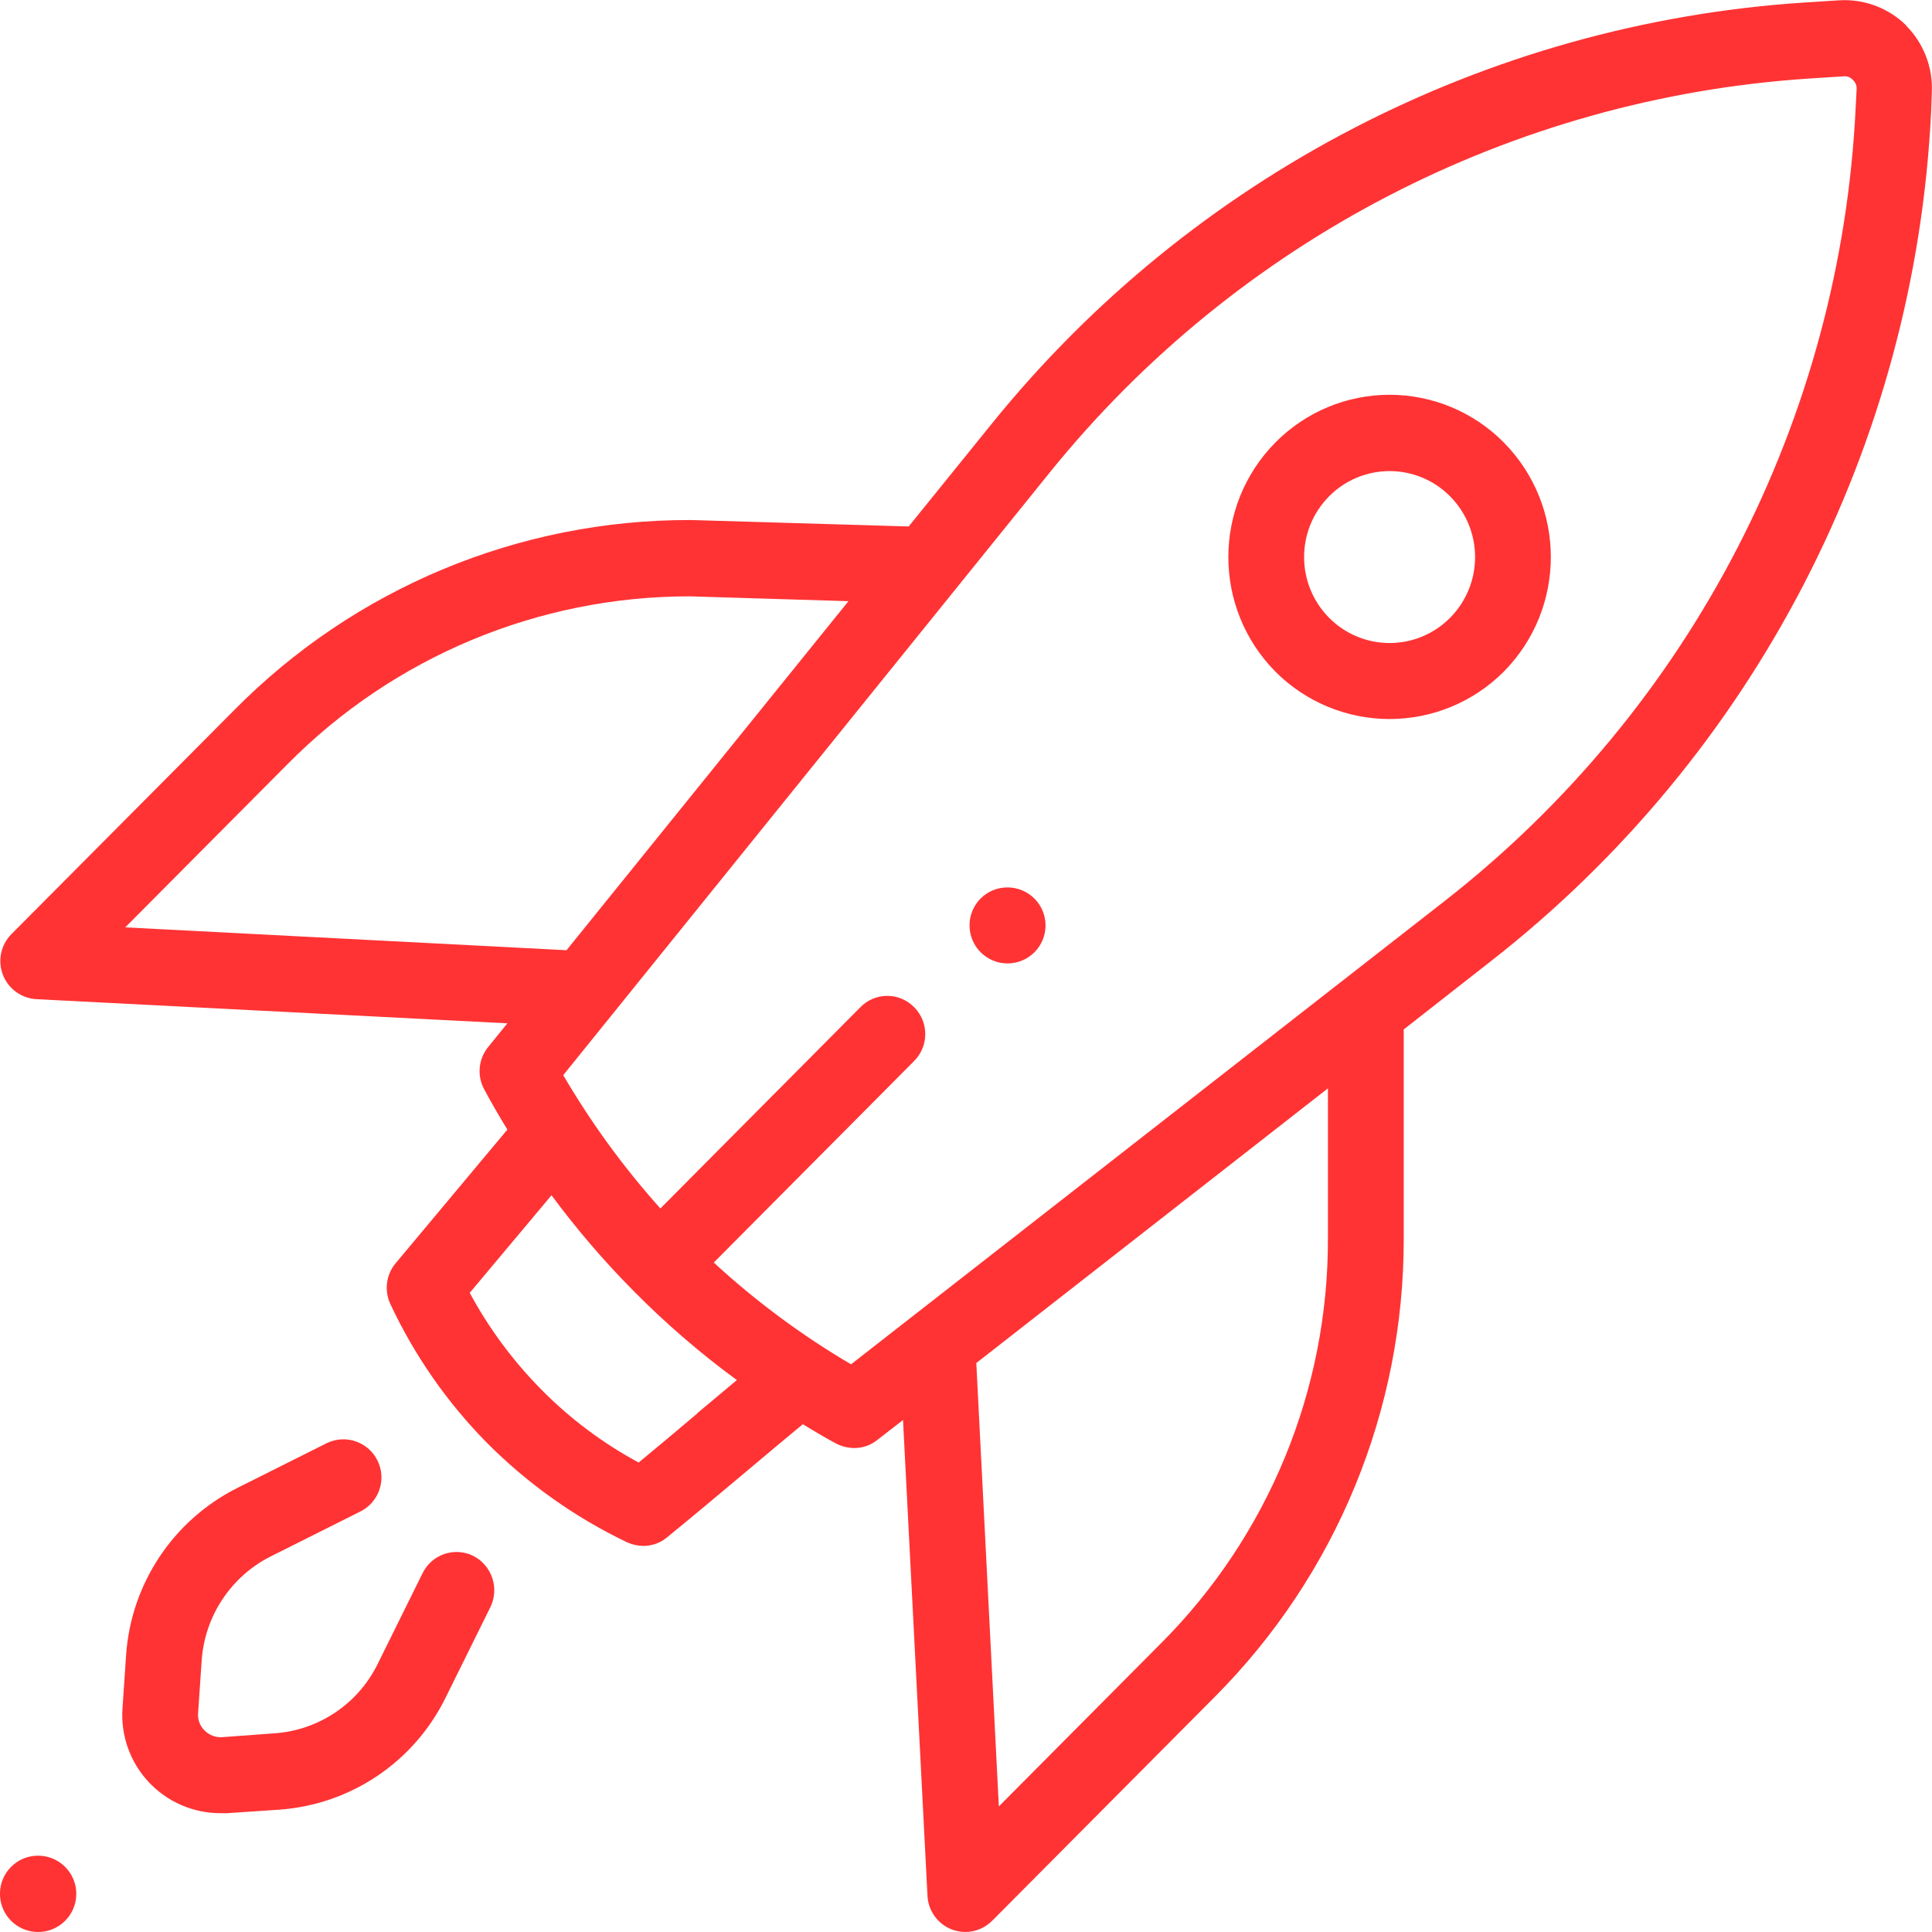
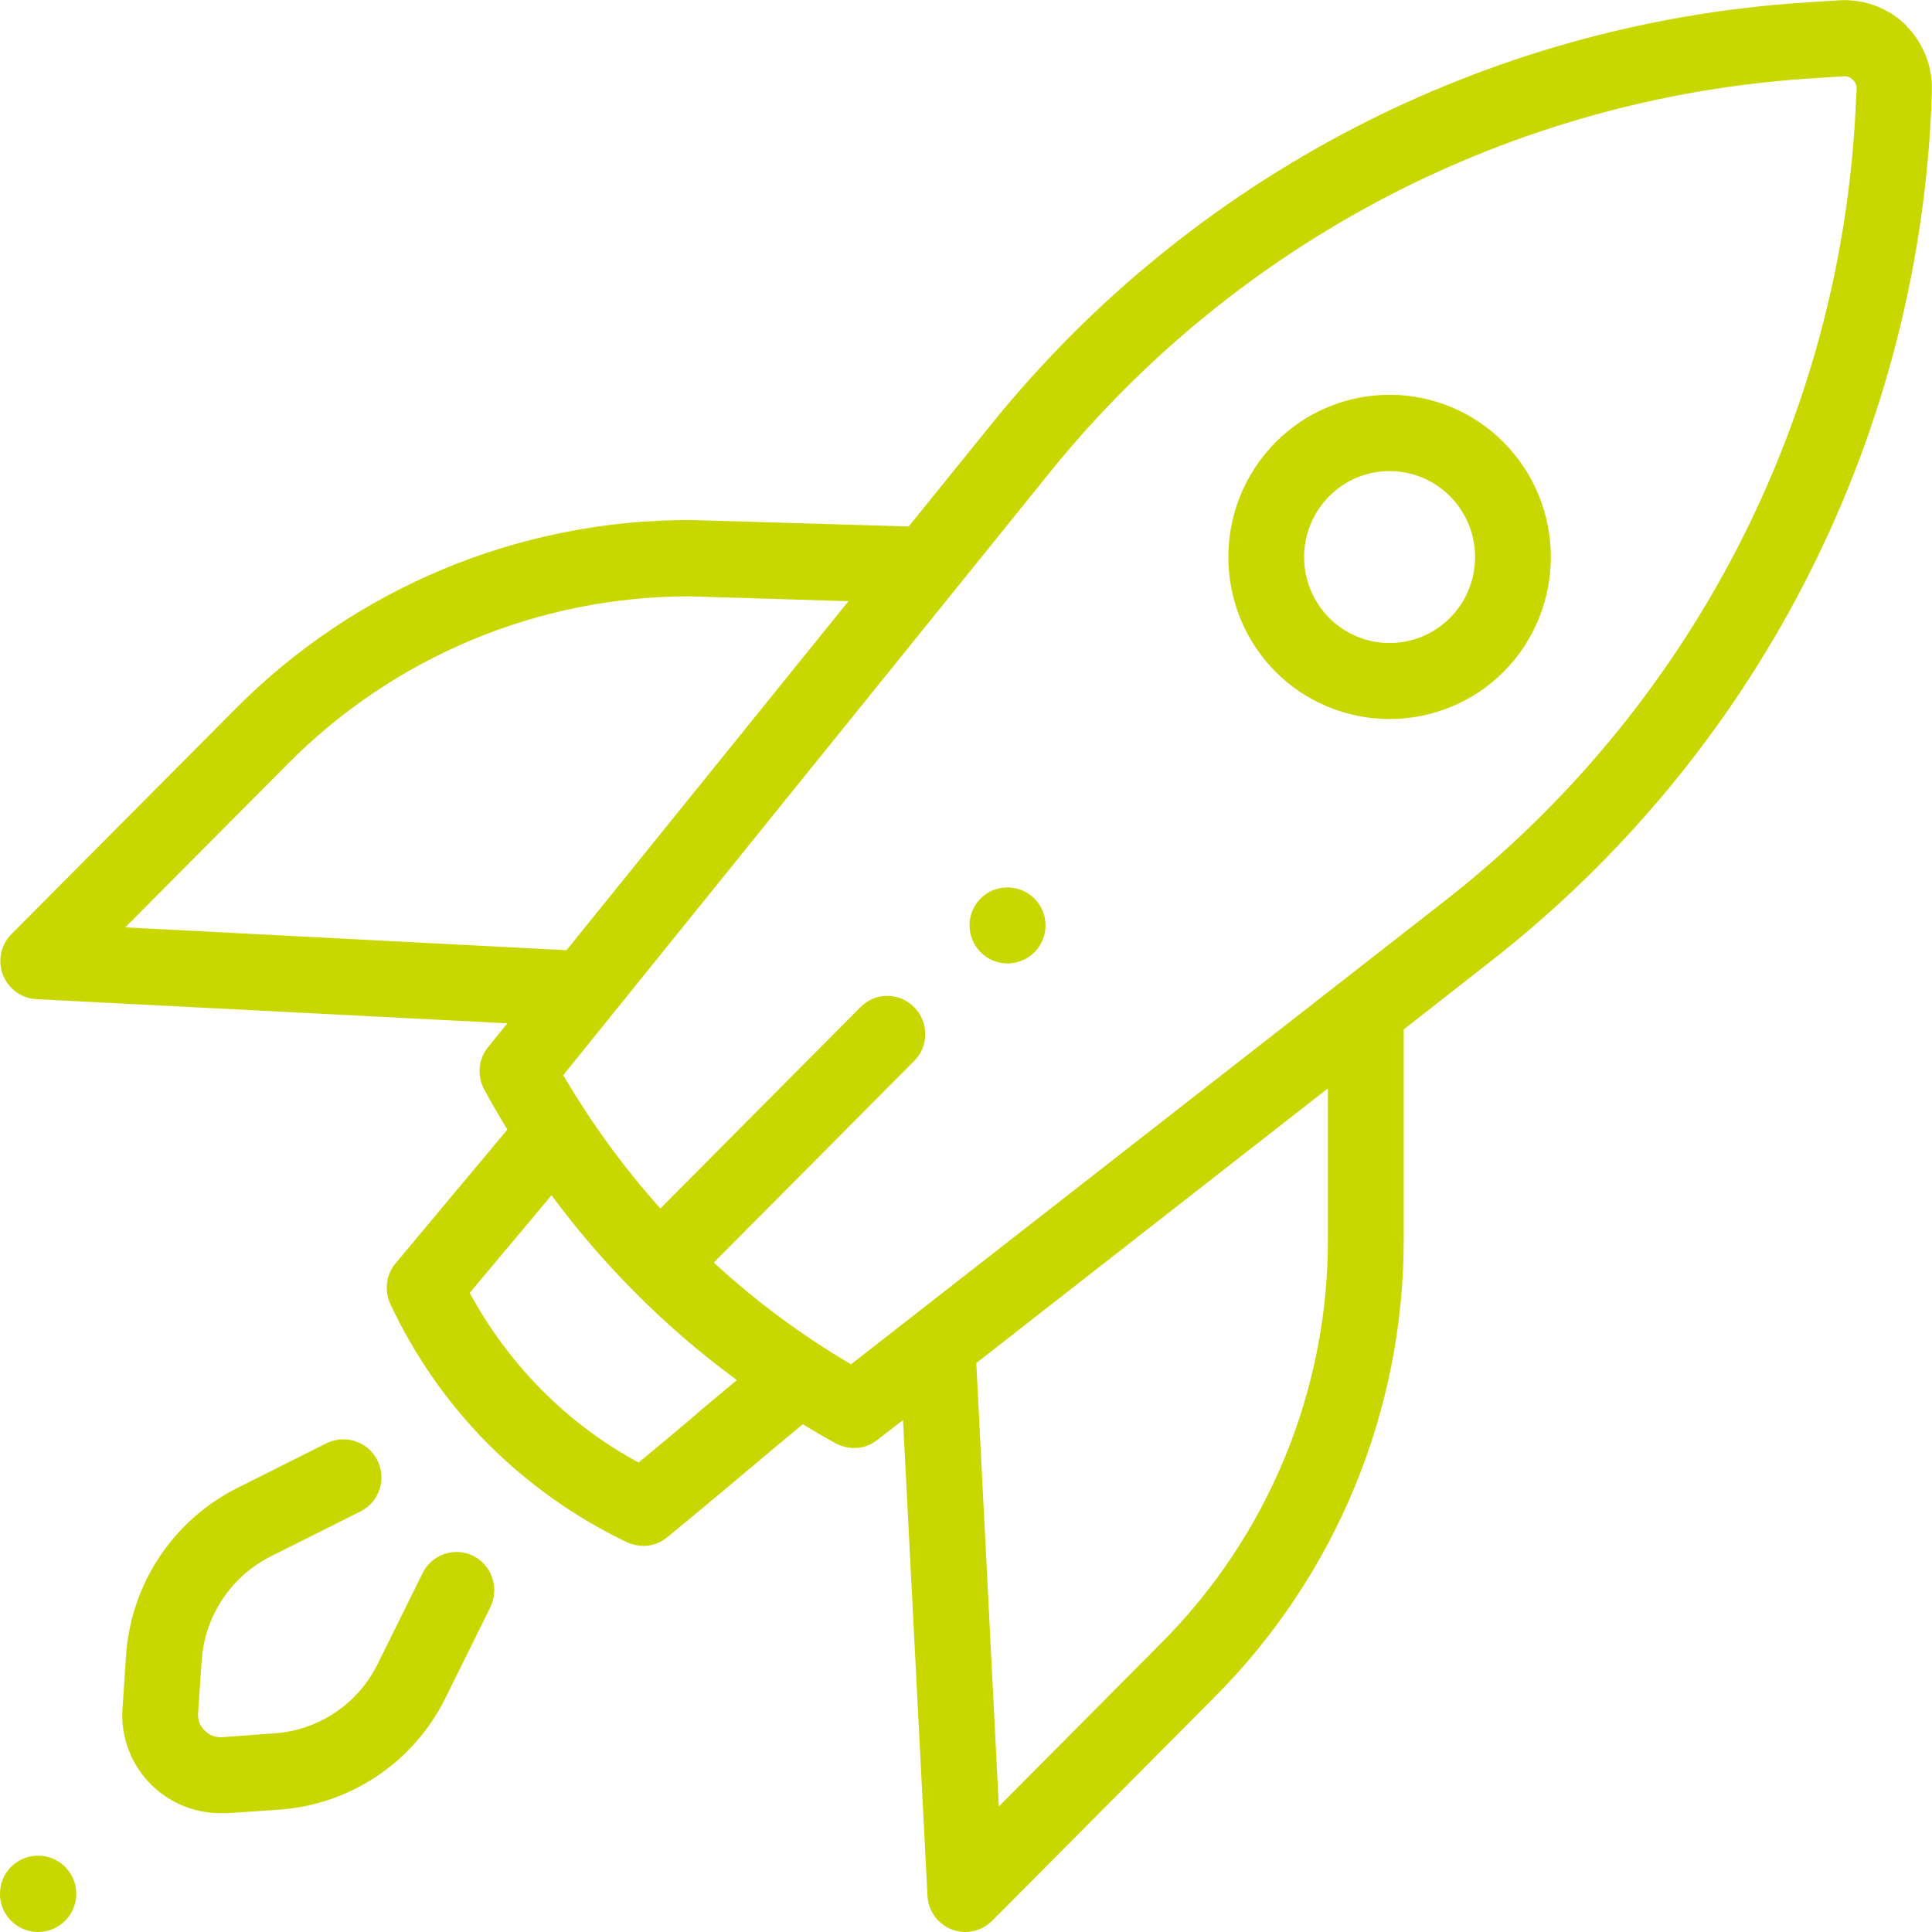
<svg xmlns="http://www.w3.org/2000/svg" width="60" height="60" viewBox="0 0 60 60">
  <defs>
    <style>
      .cls-1 {
-         fill: #ff3334;
+         fill: #c9d700;
        fill-rule: evenodd;
      }
    </style>
  </defs>
  <path class="cls-1" d="M976.177,2496.63a1.185,1.185,0,1,1-1.178,1.18A1.181,1.181,0,0,1,976.177,2496.63Zm30.113-30.07a1.18,1.18,0,1,1-1.18,1.18A1.174,1.174,0,0,1,1006.29,2466.56Zm15.41-13.82a4.986,4.986,0,0,0-7.09,0,5.064,5.064,0,0,0,0,7.12,5.009,5.009,0,0,0,7.09,0A5.064,5.064,0,0,0,1021.7,2452.74Zm-1.67,5.45a2.644,2.644,0,0,1-3.75,0,2.68,2.68,0,0,1,0-3.78,2.644,2.644,0,0,1,3.75,0A2.68,2.68,0,0,1,1020.03,2458.19ZM989.7,2487.32a1.174,1.174,0,0,0-1.578.54l-1.4,2.83a3.869,3.869,0,0,1-3.2,2.14l-1.63.12a0.7,0.7,0,0,1-.54-0.21,0.673,0.673,0,0,1-.2-0.54l0.112-1.64a3.921,3.921,0,0,1,2.135-3.22l2.814-1.41a1.183,1.183,0,0,0-1.049-2.12l-2.814,1.41a6.291,6.291,0,0,0-3.434,5.18l-0.111,1.64a3.046,3.046,0,0,0,3.042,3.27h0.209l1.63-.11a6.247,6.247,0,0,0,5.144-3.46l1.4-2.83A1.2,1.2,0,0,0,989.7,2487.32Zm44.5-47.53a2.729,2.729,0,0,0-2.09-.78l-1.09.07a35.416,35.416,0,0,0-25.22,13.08l-2.58,3.19-6.751-.2h-0.035a19.837,19.837,0,0,0-14.167,5.91l-6.912,6.95a1.186,1.186,0,0,0,.772,2.02l14.63,0.75-0.6.74a1.187,1.187,0,0,0-.12,1.31c0.229,0.43.47,0.84,0.72,1.25l-3.469,4.15a1.189,1.189,0,0,0-.164,1.27,15.466,15.466,0,0,0,2.99,4.3,15.683,15.683,0,0,0,4.365,3.1,1.263,1.263,0,0,0,.5.11,1.149,1.149,0,0,0,.742-0.27c0.747-.61,1.609-1.33,2.442-2.03,0.594-.5,1.2-1.01,1.77-1.48,0.341,0.21.681,0.41,1.031,0.6a1.254,1.254,0,0,0,.56.14,1.127,1.127,0,0,0,.72-0.25l0.8-.62,0.76,14.78a1.185,1.185,0,0,0,.75,1.04,1.249,1.249,0,0,0,.42.08,1.181,1.181,0,0,0,.84-0.35l6.91-6.95a20.111,20.111,0,0,0,5.87-14.25v-6.48l2.72-2.13a35.665,35.665,0,0,0,13.66-26.39l0.02-.58A2.747,2.747,0,0,0,1034.19,2439.79Zm-55.31,28.01,5.041-5.07a17.558,17.558,0,0,1,12.486-5.21l4.933,0.15-8.756,10.84Zm17.772,15.09c-0.615.52-1.244,1.05-1.828,1.53a12.717,12.717,0,0,1-3.046-2.29,13.135,13.135,0,0,1-2.2-2.98l2.54-3.03a27.113,27.113,0,0,0,2.517,2.94h0a26.721,26.721,0,0,0,3.239,2.8C997.476,2482.2,997.061,2482.55,996.652,2482.89Zm19.578-5.44a17.732,17.732,0,0,1-5.18,12.58l-5.04,5.07-0.7-13.77,10.92-8.53v4.65h0Zm16.39-35.12a33.292,33.292,0,0,1-12.75,24.64l-18.45,14.4a25.022,25.022,0,0,1-4.263-3.16l6.223-6.26a1.183,1.183,0,0,0,0-1.67,1.165,1.165,0,0,0-1.67,0l-6.211,6.25a25.428,25.428,0,0,1-3.017-4.14l15.128-18.74a33.1,33.1,0,0,1,23.55-12.21l1.09-.07a0.335,0.335,0,0,1,.28.11,0.351,0.351,0,0,1,.12.28Z" transform="translate(-975 -2439)" />
</svg>
